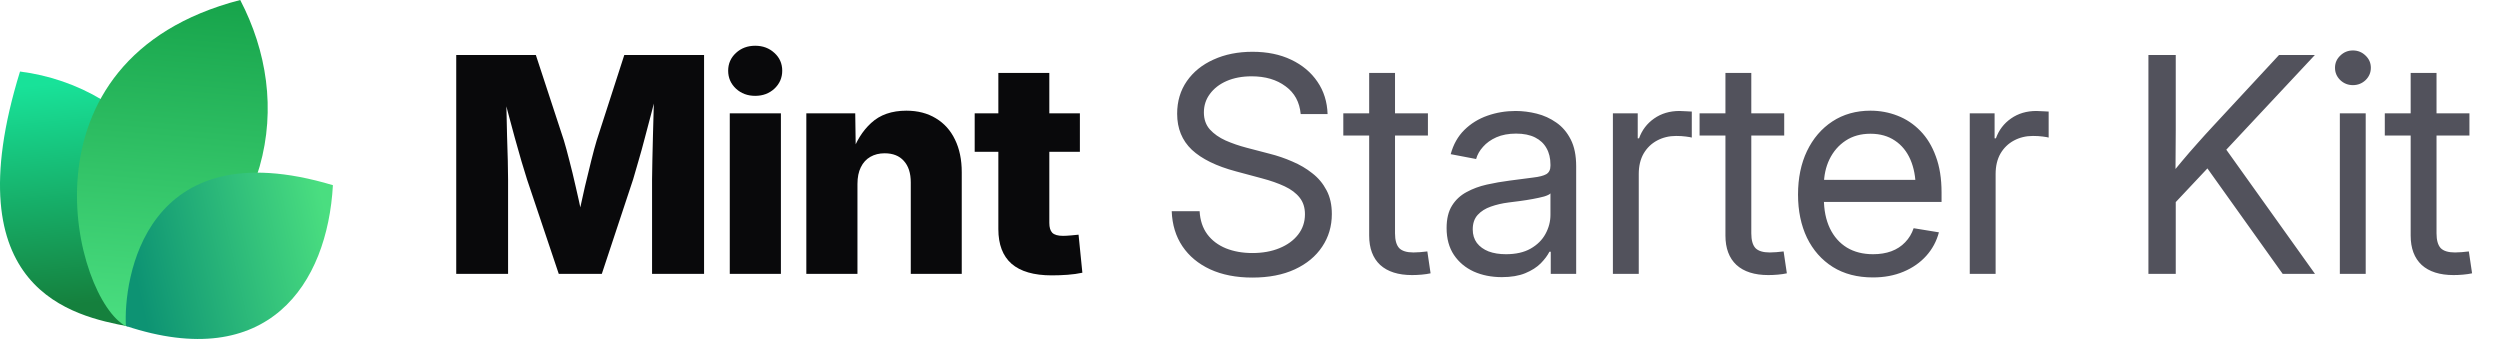
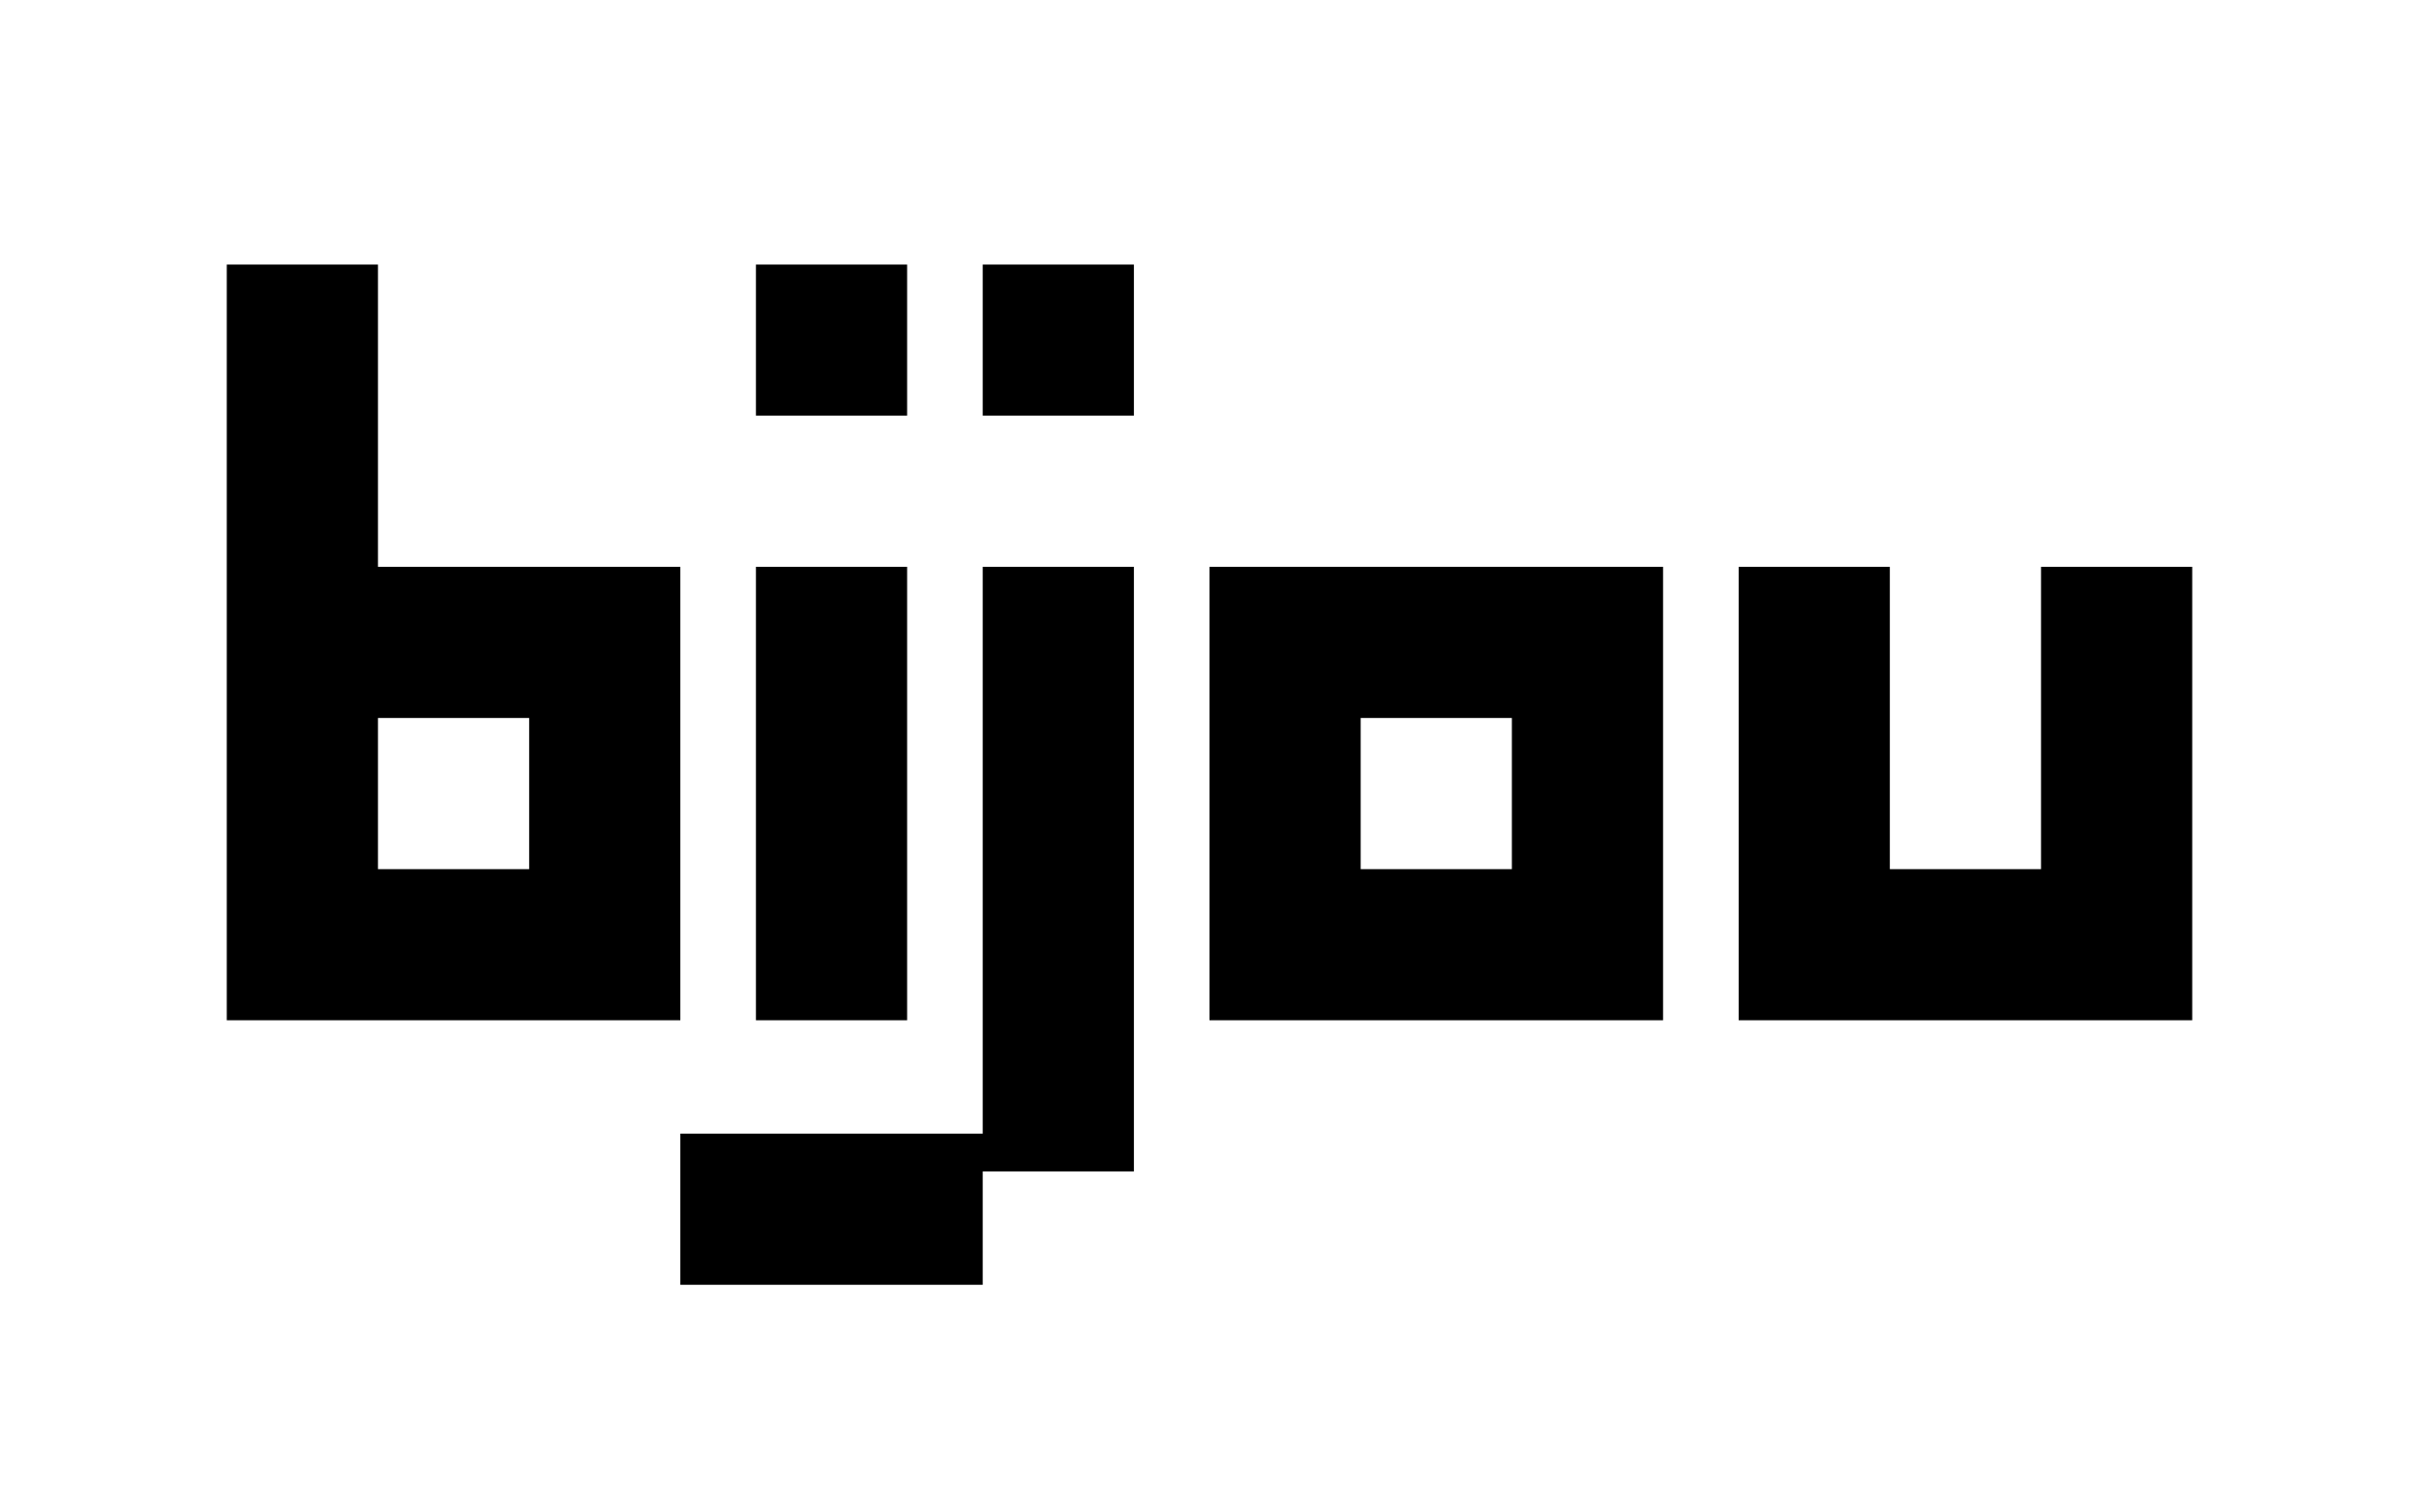
- <svg xmlns="http://www.w3.org/2000/svg" width="177" height="24" viewBox="0 0 177 24" fill="none">
-   <path d="M9.061 23.108C5.268 22.377 -3.391 20.627 1.417 5.064C9.634 6.099 16.973 14.064 9.061 23.108Z" fill="url(#paint0_linear_17557_2020)" />
-   <path d="M8.919 23.094C5.276 21.222 0.784 4.209 17.007 0C20.757 7.193 19.621 16.545 8.919 23.094Z" fill="url(#paint1_linear_17557_2020)" />
-   <path d="M8.914 23.079C8.735 19.882 10.159 9.085 23.57 13.111C23.181 20.123 18.984 26.418 8.914 23.079Z" fill="url(#paint2_linear_17557_2020)" />
-   <path d="M32.301 19.392V3.894H37.938L39.925 9.948C40.036 10.315 40.164 10.787 40.31 11.362C40.462 11.938 40.611 12.552 40.757 13.204C40.91 13.855 41.048 14.483 41.173 15.086C41.305 15.682 41.412 16.192 41.495 16.615H40.695C40.771 16.192 40.871 15.682 40.996 15.086C41.128 14.49 41.267 13.866 41.412 13.214C41.565 12.562 41.714 11.948 41.86 11.373C42.005 10.79 42.133 10.315 42.244 9.948L44.2 3.894H49.848V19.392H46.166V12.704C46.166 12.357 46.173 11.917 46.187 11.383C46.2 10.849 46.214 10.27 46.228 9.646C46.249 9.022 46.266 8.391 46.28 7.753C46.301 7.115 46.311 6.519 46.311 5.964H46.623C46.485 6.561 46.332 7.181 46.166 7.826C45.999 8.471 45.833 9.102 45.666 9.719C45.507 10.336 45.351 10.901 45.198 11.414C45.053 11.928 44.928 12.357 44.824 12.704L42.608 19.392H39.561L37.314 12.704C37.203 12.357 37.072 11.928 36.919 11.414C36.773 10.901 36.614 10.34 36.441 9.729C36.274 9.112 36.104 8.481 35.931 7.836C35.764 7.192 35.608 6.567 35.463 5.964H35.827C35.834 6.512 35.844 7.105 35.858 7.743C35.872 8.374 35.886 9.005 35.9 9.636C35.92 10.26 35.938 10.839 35.952 11.373C35.965 11.907 35.972 12.351 35.972 12.704V19.392H32.301ZM51.668 19.392V8.024H55.288V19.392H51.668ZM53.468 6.786C52.927 6.786 52.473 6.616 52.105 6.276C51.738 5.93 51.554 5.507 51.554 5.007C51.554 4.508 51.738 4.088 52.105 3.749C52.473 3.409 52.927 3.239 53.468 3.239C54.009 3.239 54.463 3.409 54.83 3.749C55.198 4.082 55.382 4.501 55.382 5.007C55.382 5.507 55.198 5.93 54.83 6.276C54.463 6.616 54.009 6.786 53.468 6.786ZM60.708 13.027V19.392H57.088V8.024H60.551L60.593 10.967H60.281C60.593 10.024 61.061 9.268 61.685 8.7C62.309 8.124 63.138 7.836 64.171 7.836C64.975 7.836 65.672 8.017 66.262 8.377C66.851 8.731 67.302 9.234 67.614 9.885C67.933 10.537 68.092 11.307 68.092 12.194V19.392H64.483V12.912C64.483 12.26 64.32 11.754 63.994 11.394C63.675 11.033 63.221 10.853 62.632 10.853C62.25 10.853 61.914 10.936 61.623 11.102C61.332 11.269 61.106 11.515 60.947 11.841C60.787 12.16 60.708 12.555 60.708 13.027ZM76.456 8.024V10.749H69.008V8.024H76.456ZM70.683 5.163H74.292V15.783C74.292 16.102 74.361 16.334 74.5 16.48C74.646 16.625 74.899 16.698 75.259 16.698C75.405 16.698 75.596 16.688 75.831 16.667C76.074 16.646 76.251 16.629 76.362 16.615L76.632 19.309C76.313 19.378 75.963 19.427 75.582 19.455C75.207 19.482 74.836 19.496 74.469 19.496C73.2 19.496 72.25 19.222 71.619 18.674C70.995 18.127 70.683 17.308 70.683 16.22V5.163Z" fill="#09090B" />
-   <path d="M88.667 19.652C87.523 19.652 86.528 19.458 85.682 19.07C84.843 18.681 84.188 18.137 83.716 17.437C83.245 16.736 82.992 15.908 82.957 14.951H84.933C84.968 15.596 85.148 16.14 85.474 16.584C85.8 17.021 86.24 17.354 86.795 17.582C87.35 17.804 87.974 17.915 88.667 17.915C89.388 17.915 90.026 17.801 90.581 17.572C91.143 17.343 91.583 17.024 91.902 16.615C92.228 16.199 92.391 15.717 92.391 15.169C92.391 14.698 92.266 14.306 92.017 13.994C91.767 13.675 91.413 13.408 90.956 13.193C90.498 12.978 89.954 12.787 89.323 12.621L87.502 12.132C86.123 11.765 85.082 11.255 84.382 10.603C83.689 9.944 83.342 9.095 83.342 8.055C83.342 7.174 83.571 6.404 84.028 5.746C84.486 5.087 85.117 4.577 85.921 4.217C86.726 3.849 87.645 3.666 88.678 3.666C89.718 3.666 90.63 3.853 91.413 4.227C92.204 4.602 92.824 5.122 93.275 5.787C93.726 6.446 93.965 7.209 93.993 8.076H92.089C92.013 7.23 91.656 6.574 91.018 6.11C90.387 5.638 89.586 5.403 88.615 5.403C87.95 5.403 87.36 5.513 86.847 5.735C86.341 5.957 85.946 6.262 85.661 6.651C85.377 7.032 85.235 7.469 85.235 7.961C85.235 8.447 85.377 8.849 85.661 9.168C85.946 9.48 86.317 9.74 86.774 9.948C87.232 10.149 87.724 10.319 88.251 10.457L89.884 10.884C90.439 11.023 90.977 11.206 91.496 11.435C92.023 11.657 92.495 11.934 92.911 12.267C93.334 12.593 93.67 12.995 93.92 13.474C94.17 13.945 94.294 14.504 94.294 15.149C94.294 16.015 94.066 16.788 93.608 17.468C93.157 18.148 92.512 18.681 91.673 19.07C90.834 19.458 89.832 19.652 88.667 19.652ZM101.097 8.024V9.594H95.106V8.024H101.097ZM96.937 5.163H98.767V16.521C98.767 17 98.865 17.347 99.059 17.562C99.26 17.77 99.6 17.874 100.078 17.874C100.21 17.874 100.366 17.867 100.546 17.853C100.733 17.832 100.903 17.815 101.056 17.801L101.285 19.351C101.097 19.392 100.886 19.423 100.65 19.444C100.414 19.465 100.189 19.475 99.974 19.475C98.996 19.475 98.244 19.236 97.717 18.758C97.197 18.272 96.937 17.579 96.937 16.677V5.163ZM106.33 19.621C105.595 19.621 104.932 19.489 104.343 19.226C103.754 18.955 103.285 18.564 102.939 18.05C102.592 17.53 102.419 16.896 102.419 16.147C102.419 15.495 102.547 14.965 102.804 14.556C103.06 14.146 103.403 13.828 103.833 13.599C104.263 13.363 104.742 13.186 105.269 13.068C105.796 12.95 106.333 12.857 106.881 12.787C107.574 12.69 108.132 12.617 108.555 12.569C108.978 12.52 109.287 12.441 109.481 12.33C109.675 12.212 109.772 12.014 109.772 11.737V11.654C109.772 11.203 109.679 10.815 109.492 10.489C109.311 10.163 109.041 9.91 108.68 9.729C108.32 9.549 107.872 9.459 107.338 9.459C106.805 9.459 106.34 9.546 105.945 9.719C105.556 9.892 105.241 10.118 104.998 10.395C104.755 10.665 104.593 10.953 104.509 11.258L102.71 10.915C102.897 10.222 103.22 9.65 103.677 9.199C104.135 8.748 104.679 8.412 105.31 8.19C105.941 7.968 106.607 7.857 107.307 7.857C107.8 7.857 108.295 7.92 108.795 8.044C109.301 8.169 109.765 8.381 110.188 8.679C110.611 8.97 110.951 9.369 111.208 9.875C111.464 10.374 111.593 11.005 111.593 11.768V19.392H109.793V17.822H109.7C109.568 18.085 109.363 18.359 109.086 18.643C108.809 18.921 108.444 19.153 107.994 19.34C107.543 19.527 106.988 19.621 106.33 19.621ZM106.621 17.998C107.321 17.998 107.904 17.867 108.368 17.603C108.84 17.333 109.19 16.986 109.419 16.563C109.654 16.133 109.772 15.682 109.772 15.211V13.692C109.703 13.769 109.554 13.841 109.325 13.911C109.096 13.973 108.829 14.032 108.524 14.088C108.226 14.143 107.921 14.192 107.609 14.233C107.304 14.275 107.033 14.309 106.798 14.337C106.354 14.393 105.938 14.49 105.549 14.628C105.168 14.76 104.86 14.954 104.624 15.211C104.388 15.467 104.27 15.811 104.27 16.241C104.27 16.615 104.367 16.934 104.561 17.198C104.762 17.461 105.04 17.662 105.393 17.801C105.747 17.933 106.156 17.998 106.621 17.998ZM114.193 19.392V8.024H115.951V9.792H116.045C116.253 9.209 116.61 8.741 117.116 8.388C117.622 8.034 118.219 7.857 118.905 7.857C119.058 7.857 119.217 7.864 119.384 7.878C119.55 7.885 119.682 7.892 119.779 7.899V9.74C119.716 9.719 119.578 9.695 119.363 9.667C119.155 9.639 118.922 9.625 118.666 9.625C118.174 9.625 117.726 9.733 117.324 9.948C116.922 10.163 116.603 10.471 116.367 10.874C116.138 11.276 116.024 11.758 116.024 12.319V19.392H114.193ZM126.322 8.024V9.594H120.33V8.024H126.322ZM122.161 5.163H123.992V16.521C123.992 17 124.089 17.347 124.283 17.562C124.484 17.77 124.824 17.874 125.302 17.874C125.434 17.874 125.59 17.867 125.77 17.853C125.958 17.832 126.127 17.815 126.28 17.801L126.509 19.351C126.322 19.392 126.11 19.423 125.874 19.444C125.639 19.465 125.413 19.475 125.198 19.475C124.221 19.475 123.468 19.236 122.941 18.758C122.421 18.272 122.161 17.579 122.161 16.677V5.163ZM132.604 19.642C131.502 19.642 130.555 19.396 129.765 18.903C128.974 18.404 128.364 17.714 127.934 16.834C127.511 15.946 127.3 14.927 127.3 13.775C127.3 12.611 127.511 11.584 127.934 10.697C128.364 9.802 128.964 9.102 129.734 8.596C130.51 8.089 131.408 7.836 132.428 7.836C133.1 7.836 133.738 7.954 134.341 8.19C134.952 8.426 135.489 8.783 135.954 9.261C136.425 9.74 136.793 10.343 137.056 11.071C137.327 11.792 137.462 12.645 137.462 13.63V14.296H128.433V12.735H136.463L135.631 13.297C135.631 12.541 135.506 11.876 135.257 11.3C135.007 10.725 134.643 10.277 134.165 9.958C133.686 9.632 133.107 9.469 132.428 9.469C131.748 9.469 131.162 9.632 130.67 9.958C130.177 10.284 129.796 10.725 129.526 11.279C129.262 11.827 129.13 12.441 129.13 13.12V14.046C129.13 14.864 129.273 15.572 129.557 16.168C129.841 16.757 130.243 17.211 130.763 17.53C131.283 17.842 131.901 17.998 132.615 17.998C133.093 17.998 133.523 17.929 133.905 17.79C134.293 17.645 134.619 17.433 134.882 17.156C135.153 16.879 135.354 16.546 135.486 16.157L137.275 16.449C137.108 17.08 136.81 17.634 136.38 18.113C135.95 18.591 135.413 18.966 134.768 19.236C134.123 19.507 133.402 19.642 132.604 19.642ZM139.459 19.392V8.024H141.217V9.792H141.311C141.519 9.209 141.876 8.741 142.382 8.388C142.888 8.034 143.485 7.857 144.171 7.857C144.324 7.857 144.483 7.864 144.649 7.878C144.816 7.885 144.948 7.892 145.045 7.899V9.74C144.982 9.719 144.844 9.695 144.629 9.667C144.421 9.639 144.188 9.625 143.932 9.625C143.439 9.625 142.992 9.733 142.59 9.948C142.188 10.163 141.869 10.471 141.633 10.874C141.404 11.276 141.29 11.758 141.29 12.319V19.392H139.459ZM153.429 14.961V12.715C153.783 12.257 154.136 11.82 154.49 11.404C154.844 10.981 155.204 10.565 155.572 10.156C155.939 9.74 156.314 9.327 156.695 8.918L161.355 3.894H163.893L157.277 10.967H157.184L153.429 14.961ZM152.108 19.392V3.894H154.043V9.241L154.022 12.559L154.043 13.505V19.392H152.108ZM161.615 19.392L155.967 11.477L157.173 9.969L163.903 19.392H161.615ZM165.661 19.392V8.024H167.492V19.392H165.661ZM166.587 6.027C166.24 6.027 165.942 5.909 165.692 5.673C165.443 5.43 165.318 5.139 165.318 4.799C165.318 4.459 165.443 4.172 165.692 3.936C165.942 3.693 166.24 3.572 166.587 3.572C166.934 3.572 167.232 3.693 167.482 3.936C167.731 4.172 167.856 4.459 167.856 4.799C167.856 5.139 167.731 5.43 167.482 5.673C167.232 5.909 166.934 6.027 166.587 6.027ZM174.836 8.024V9.594H168.844V8.024H174.836ZM170.675 5.163H172.506V16.521C172.506 17 172.603 17.347 172.797 17.562C172.998 17.77 173.338 17.874 173.816 17.874C173.948 17.874 174.104 17.867 174.284 17.853C174.472 17.832 174.641 17.815 174.794 17.801L175.023 19.351C174.836 19.392 174.624 19.423 174.388 19.444C174.153 19.465 173.927 19.475 173.712 19.475C172.735 19.475 171.982 19.236 171.455 18.758C170.935 18.272 170.675 17.579 170.675 16.677V5.163Z" fill="#52525C" />
-   <defs>
-     <linearGradient id="paint0_linear_17557_2020" x1="3.776" y1="5.916" x2="5.232" y2="21.559" gradientUnits="userSpaceOnUse">
-       <stop stop-color="#18E299" />
-       <stop offset="1" stop-color="#15803D" />
-     </linearGradient>
-     <linearGradient id="paint1_linear_17557_2020" x1="12.171" y1="-0.718" x2="10.19" y2="22.983" gradientUnits="userSpaceOnUse">
-       <stop stop-color="#16A34A" />
-       <stop offset="1" stop-color="#4ADE80" />
-     </linearGradient>
-     <linearGradient id="paint2_linear_17557_2020" x1="23.133" y1="15.353" x2="9.338" y2="18.52" gradientUnits="userSpaceOnUse">
-       <stop stop-color="#4ADE80" />
-       <stop offset="1" stop-color="#0D9373" />
-     </linearGradient>
-   </defs>
+ <svg xmlns="http://www.w3.org/2000/svg" version="1.1" width="64" height="40" viewBox="0 0 64 40">
+   <path d="M0 0 C1.32 0 2.64 0 4 0 C4 2.64 4 5.28 4 8 C6.64 8 9.28 8 12 8 C12 11.96 12 15.92 12 20 C8.04 20 4.08 20 0 20 C0 13.4 0 6.8 0 0 Z M4 12 C4 13.32 4 14.64 4 16 C5.32 16 6.64 16 8 16 C8 14.68 8 13.36 8 12 C6.68 12 5.36 12 4 12 Z " fill="#000000" transform="translate(6,7)" />
+   <path d="M0 0 C1.32 0 2.64 0 4 0 C4 1.32 4 2.64 4 4 C2.68 4 1.36 4 0 4 C0 2.68 0 1.36 0 0 Z " fill="#000000" transform="translate(20,7)" />
+   <path d="M0 0 C1.32 0 2.64 0 4 0 C4 1.32 4 2.64 4 4 C2.68 4 1.36 4 0 4 C0 2.68 0 1.36 0 0 Z " fill="#000000" transform="translate(26,7)" />
+   <path d="M0 0 C1.32 0 2.64 0 4 0 C4 3.96 4 7.92 4 12 C2.68 12 1.36 12 0 12 C0 8.04 0 4.08 0 0 Z " fill="#000000" transform="translate(20,15)" />
+   <path d="M0 0 C1.32 0 2.64 0 4 0 C4 5.28 4 10.56 4 16 C2.68 16 1.36 16 0 16 C0 16.99 0 17.98 0 19 C-2.64 19 -5.28 19 -8 19 C-8 17.68 -8 16.36 -8 15 C-5.36 15 -2.72 15 0 15 C0 10.05 0 5.1 0 0 Z " fill="#000000" transform="translate(26,15)" />
+   <path d="M0 0 C3.96 0 7.92 0 12 0 C12 3.96 12 7.92 12 12 C8.04 12 4.08 12 0 12 C0 8.04 0 4.08 0 0 Z M4 4 C4 5.32 4 6.64 4 8 C5.32 8 6.64 8 8 8 C8 6.68 8 5.36 8 4 C6.68 4 5.36 4 4 4 Z " fill="#000000" transform="translate(32,15)" />
+   <path d="M0 0 C1.32 0 2.64 0 4 0 C4 2.64 4 5.28 4 8 C5.32 8 6.64 8 8 8 C8 5.36 8 2.72 8 0 C9.32 0 10.64 0 12 0 C12 3.96 12 7.92 12 12 C8.04 12 4.08 12 0 12 C0 8.04 0 4.08 0 0 Z " fill="#000000" transform="translate(46,15)" />
</svg>
